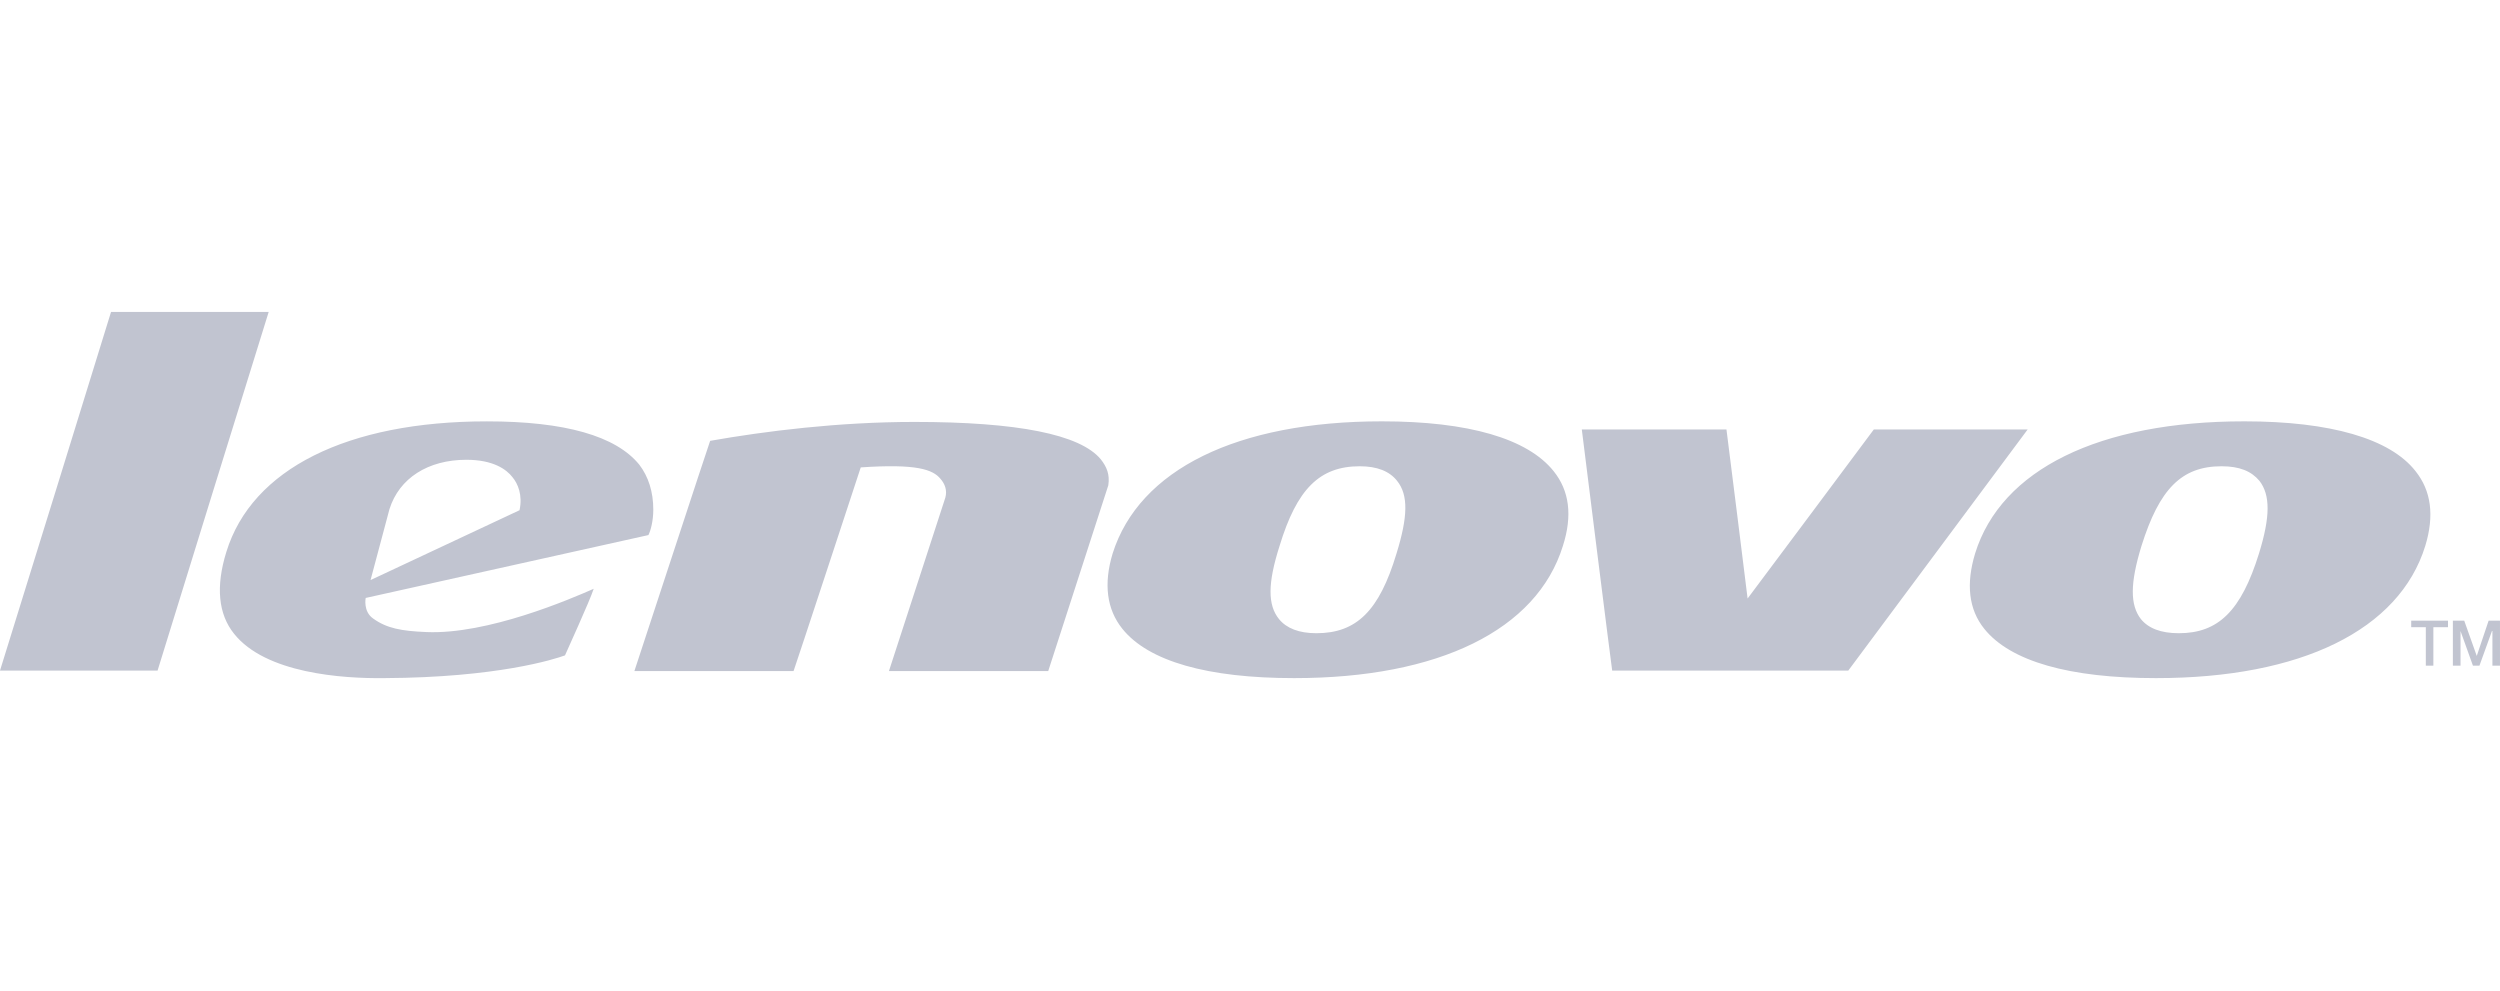
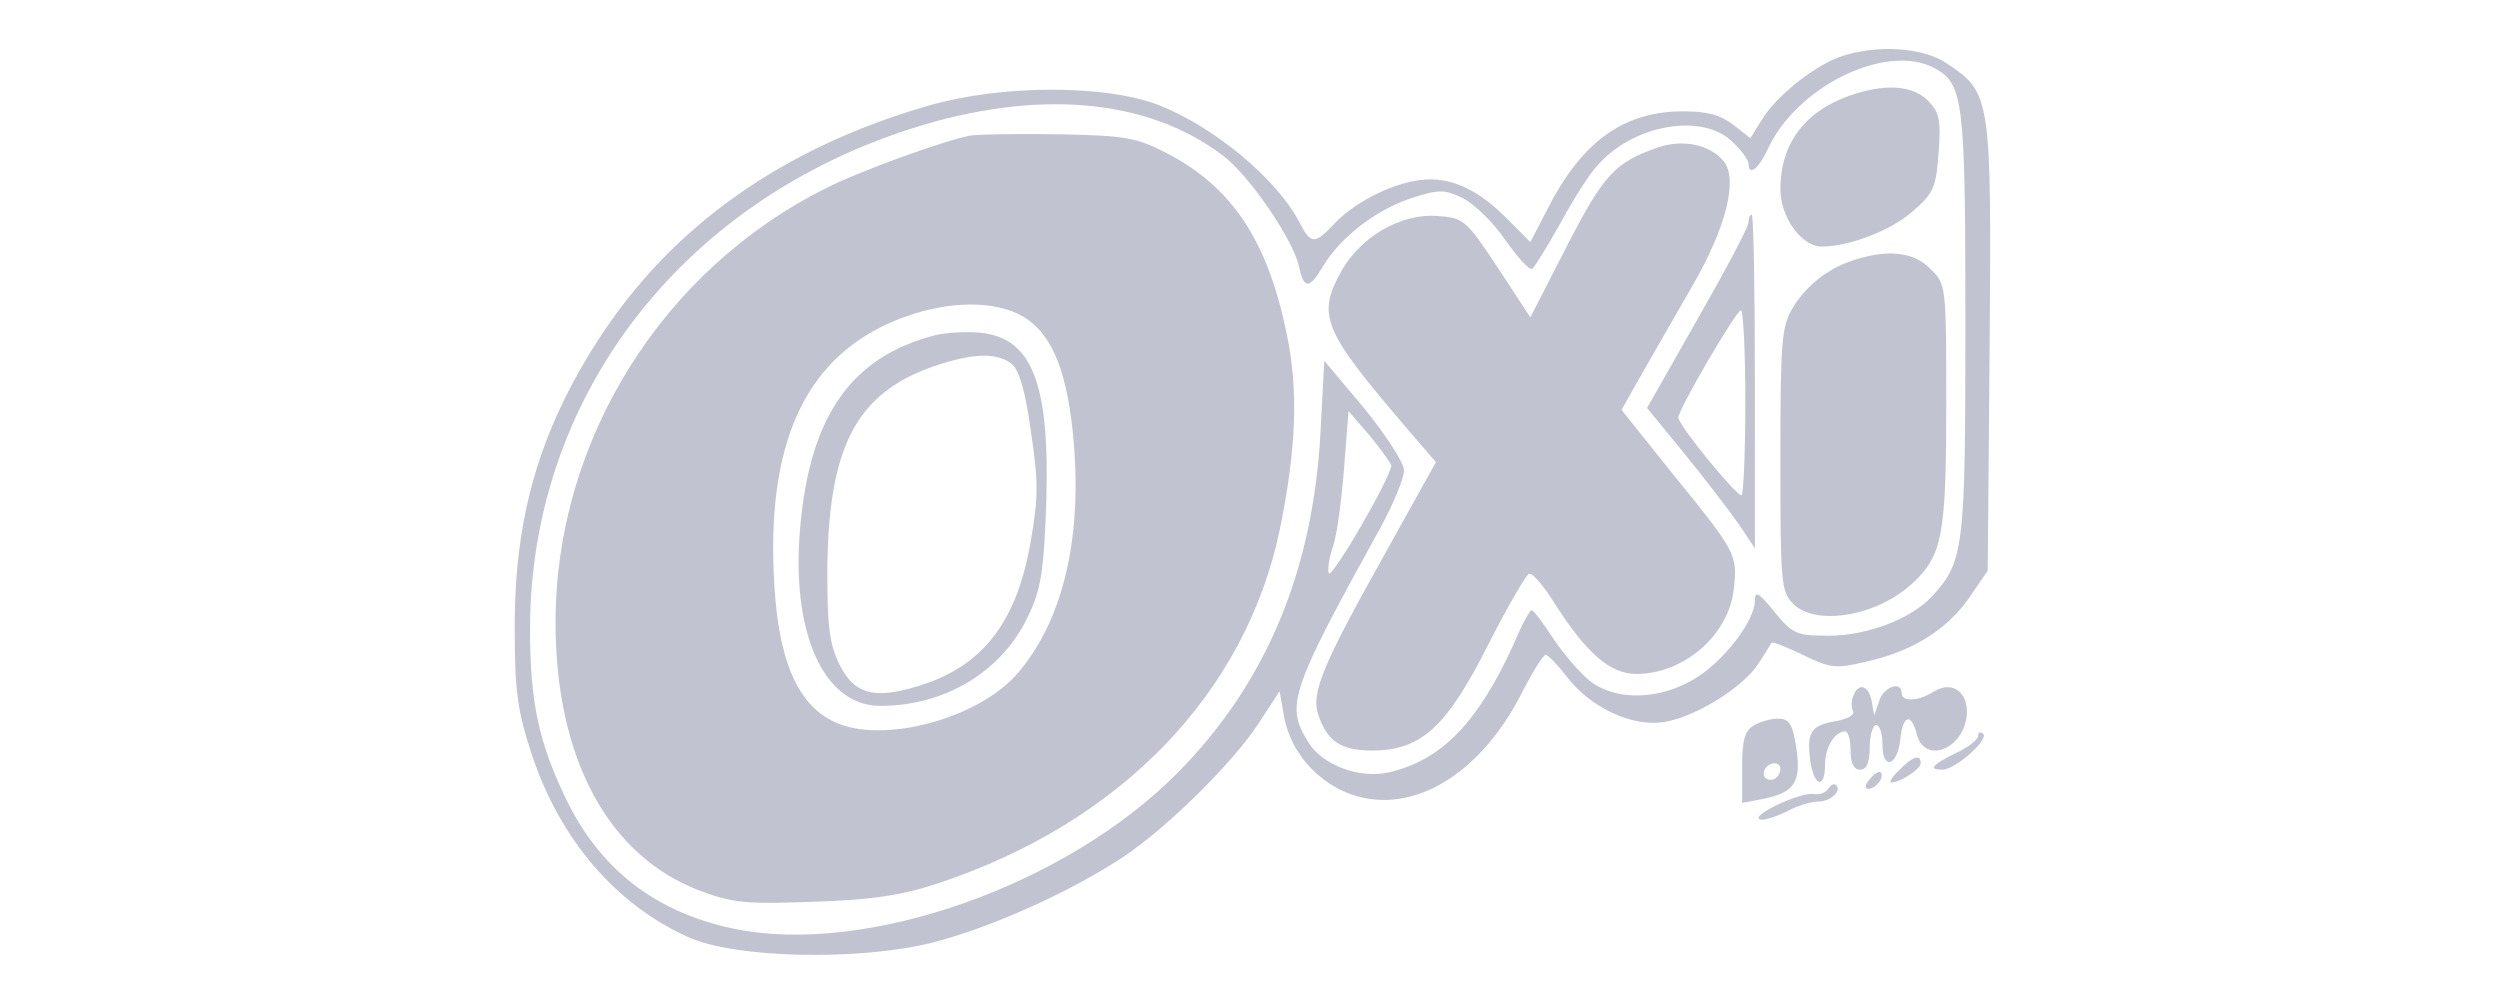
- <svg xmlns="http://www.w3.org/2000/svg" width="101" height="40" viewBox="0 0 101 40" fill="none">
-   <path d="M100.999 25.076V26.894H100.694V25.493H100.675L100.169 26.894H99.907L99.405 25.493V26.894H99.096V25.076H99.555L100.061 26.5L100.54 25.076H100.999V25.076ZM98.899 25.076V25.338H98.308V26.894H98.003V25.338H97.413V25.076H98.899ZM91.263 22.362C91.723 20.875 91.723 19.999 91.283 19.428C90.954 19.034 90.476 18.837 89.75 18.837C88.133 18.837 87.237 19.756 86.515 22.057C86.052 23.566 86.052 24.442 86.492 25.01C86.797 25.385 87.302 25.582 88.024 25.582C89.619 25.582 90.541 24.682 91.263 22.362ZM97.587 19.034C98.22 19.825 98.355 20.829 97.98 22.057C96.93 25.45 92.97 27.396 87.102 27.396C83.6 27.396 81.219 26.717 80.165 25.404C79.532 24.617 79.423 23.59 79.794 22.362C80.844 18.968 84.805 17.022 90.672 17.022C94.151 17.022 96.56 17.721 97.587 19.034H97.587ZM75.702 17.351H81.917C81.543 17.852 74.783 26.937 74.671 27.091H65.132C65.086 26.805 63.947 17.702 63.905 17.351H69.749C69.792 17.636 70.603 24.18 70.603 24.18C70.603 24.18 75.613 17.482 75.702 17.351V17.351ZM56.419 22.362C56.879 20.875 56.902 19.999 56.443 19.428C56.134 19.034 55.632 18.837 54.933 18.837C53.312 18.837 52.393 19.756 51.694 22.057C51.212 23.566 51.212 24.442 51.671 25.01C51.976 25.385 52.482 25.582 53.18 25.582C54.802 25.582 55.721 24.682 56.419 22.362V22.362ZM62.766 19.034C63.403 19.825 63.534 20.829 63.14 22.057C62.09 25.45 58.126 27.396 52.285 27.396C48.784 27.396 46.398 26.717 45.344 25.404C44.711 24.617 44.58 23.59 44.95 22.362C46.023 18.968 49.984 17.022 55.829 17.022C59.33 17.022 61.716 17.721 62.766 19.034ZM44.471 18.555C44.711 18.86 44.842 19.165 44.776 19.605L42.348 27.111H35.913L38.191 20.107C38.276 19.802 38.168 19.54 37.994 19.343C37.685 18.968 37.029 18.729 34.774 18.883C34.774 18.883 32.107 27.003 32.06 27.111H25.629C25.691 26.937 28.648 17.899 28.69 17.81C30.926 17.416 33.879 17.046 36.944 17.046C41.101 17.046 43.638 17.548 44.471 18.555V18.555ZM20.989 20.613C21.12 19.999 20.923 19.54 20.703 19.277C20.464 18.968 19.935 18.575 18.842 18.575C17.291 18.575 16.129 19.32 15.735 20.567L14.97 23.435L20.989 20.613ZM26.393 20.59C26.393 21.049 26.285 21.443 26.196 21.617C26 21.663 14.774 24.157 14.774 24.157C14.774 24.157 14.662 24.706 15.079 24.991C15.627 25.385 16.217 25.493 17.221 25.535C19.696 25.644 23.046 24.2 23.985 23.787C23.834 24.265 22.869 26.369 22.826 26.477C22.409 26.632 20.089 27.373 15.538 27.396C13.808 27.419 10.724 27.2 9.454 25.601C8.821 24.814 8.709 23.698 9.145 22.296C10.176 18.949 14.028 17.023 19.672 17.023C22.826 17.023 24.884 17.613 25.826 18.771C26.196 19.254 26.393 19.868 26.393 20.59V20.59ZM4.486 12.602H10.855C10.724 13.015 6.435 26.848 6.366 27.091H0C0.131 26.674 4.42 12.841 4.486 12.602" fill="#C1C4D0" />
+ <svg xmlns="http://www.w3.org/2000/svg" width="102" height="40" viewBox="0 0 102 40" fill="none">
+   <path d="M75.035 2.329C73.941 2.746 72.458 3.943 71.885 4.88L71.417 5.635L70.714 5.088C70.167 4.672 69.647 4.542 68.606 4.542C66.211 4.568 64.519 5.791 63.114 8.576L62.437 9.877L61.344 8.784C60.12 7.587 58.949 7.144 57.726 7.379C56.555 7.587 55.175 8.342 54.446 9.123C53.639 9.981 53.483 9.981 53.015 9.07C52.104 7.301 49.527 5.166 47.263 4.281C45.076 3.448 40.886 3.448 37.892 4.307C31.932 6.025 27.403 9.227 24.41 13.86C22.015 17.582 21 21.07 21 25.546C21 28.227 21.104 28.982 21.703 30.804C22.848 34.24 25.113 36.895 28.054 38.222C29.954 39.107 35.055 39.211 38.048 38.456C40.495 37.832 43.749 36.348 45.857 34.943C47.679 33.719 50.334 31.09 51.375 29.477L52.208 28.201L52.364 29.086C52.624 30.83 54.03 32.262 55.748 32.574C58.038 32.99 60.459 31.377 62.02 28.41C62.489 27.473 62.958 26.718 63.062 26.718C63.166 26.718 63.556 27.134 63.921 27.603C64.884 28.878 66.627 29.685 67.929 29.451C69.204 29.242 71.156 28.019 71.755 27.056C72.015 26.666 72.25 26.275 72.276 26.223C72.328 26.171 72.9 26.405 73.551 26.718C74.67 27.264 74.904 27.29 76.102 27.004C78.002 26.587 79.381 25.729 80.318 24.427L81.099 23.282L81.177 14.146C81.255 3.917 81.229 3.787 79.433 2.589C78.444 1.913 76.518 1.809 75.035 2.329ZM78.913 2.772C80.11 3.422 80.188 4.021 80.188 13.183C80.188 22.397 80.136 22.918 78.809 24.349C77.95 25.26 76.18 25.937 74.592 25.937C73.291 25.937 73.135 25.859 72.406 24.974C71.755 24.167 71.599 24.089 71.599 24.505C71.599 25.312 70.376 26.926 69.204 27.655C67.799 28.54 66.029 28.618 64.936 27.837C64.519 27.524 63.843 26.744 63.4 26.093C62.983 25.442 62.567 24.896 62.489 24.896C62.411 24.896 62.073 25.52 61.76 26.275C60.303 29.477 58.819 31.012 56.685 31.507C55.487 31.793 53.952 31.221 53.379 30.284C52.442 28.774 52.624 28.227 56.346 21.486C56.867 20.523 57.283 19.508 57.283 19.195C57.283 18.883 56.555 17.764 55.67 16.671L54.03 14.719L53.874 17.686C53.561 23.308 51.661 27.837 48.121 31.455C43.566 36.114 35.316 39.029 29.902 37.884C26.726 37.207 24.488 35.463 23.108 32.626C21.989 30.309 21.625 28.67 21.625 25.677C21.625 16.306 27.689 8.316 37.111 5.27C42.265 3.605 46.82 3.995 49.917 6.364C50.959 7.144 52.754 9.773 52.989 10.84C53.197 11.803 53.405 11.829 53.978 10.866C54.681 9.695 56.086 8.602 57.518 8.107C58.715 7.717 58.897 7.717 59.678 8.081C60.147 8.316 60.927 9.07 61.422 9.799C61.916 10.502 62.385 11.023 62.515 10.97C62.619 10.893 63.14 10.034 63.686 9.07C64.207 8.107 64.884 7.04 65.196 6.728C66.653 5.088 69.412 4.594 70.662 5.765C71.026 6.103 71.339 6.52 71.339 6.676C71.339 7.196 71.729 6.91 72.093 6.155C73.239 3.553 76.935 1.731 78.913 2.772ZM56.763 18.987C56.763 19.456 54.316 23.672 54.212 23.386C54.16 23.204 54.238 22.709 54.394 22.267C54.55 21.824 54.733 20.419 54.837 19.117L55.019 16.775L55.878 17.764C56.346 18.337 56.737 18.883 56.763 18.987Z" fill="#C1C4D0" />
+   <path d="M75.425 3.917C73.603 4.568 72.64 5.895 72.64 7.717C72.64 8.862 73.499 10.06 74.332 10.06C75.425 10.06 77.143 9.409 78.002 8.654C78.887 7.899 78.991 7.665 79.095 6.233C79.199 4.88 79.121 4.568 78.653 4.099C78.028 3.474 76.883 3.396 75.425 3.917Z" fill="#C1C4D0" />
+   <path d="M39.584 5.531C38.517 5.739 35.107 6.962 33.728 7.665C27.012 10.997 22.666 17.972 22.666 25.39C22.666 30.96 24.826 34.943 28.574 36.348C29.902 36.843 30.448 36.895 33.207 36.791C35.602 36.713 36.799 36.53 38.283 36.036C45.727 33.563 50.802 28.305 52.208 21.642C52.885 18.363 52.989 15.942 52.494 13.6C51.713 9.799 50.256 7.613 47.575 6.234C46.352 5.609 45.909 5.531 43.228 5.479C41.588 5.453 39.949 5.479 39.584 5.531ZM41.51 12.793C42.812 13.417 43.488 14.875 43.775 17.686C44.191 21.824 43.41 25.234 41.562 27.421C39.974 29.321 35.992 30.388 34.04 29.451C32.478 28.722 31.698 26.796 31.567 23.36C31.333 17.868 32.973 14.511 36.591 13.053C38.387 12.324 40.287 12.22 41.51 12.793Z" fill="#C1C4D0" />
+   <path d="M38.153 13.677C34.613 14.588 32.921 17.139 32.609 22.032C32.374 26.067 33.702 28.8 35.914 28.8C38.491 28.8 40.755 27.472 41.849 25.338C42.421 24.219 42.551 23.542 42.656 21.33C42.916 15.812 42.213 13.781 39.975 13.573C39.402 13.521 38.595 13.573 38.153 13.677ZM41.25 14.823C41.562 15.057 41.823 15.864 42.057 17.582C42.369 19.638 42.369 20.289 42.057 22.058C41.484 25.442 40.053 27.238 37.372 28.019C35.628 28.54 34.847 28.305 34.248 27.108C33.832 26.249 33.754 25.546 33.754 23.204C33.806 18.076 35.003 15.916 38.387 14.849C39.792 14.406 40.677 14.406 41.25 14.823Z" fill="#C1C4D0" />
+   <path d="M67.617 6.025C65.899 6.624 65.43 7.118 63.92 10.059L62.437 12.949L61.109 10.918C59.808 8.966 59.73 8.888 58.637 8.81C57.153 8.706 55.539 9.643 54.733 11.049C53.718 12.871 53.978 13.469 57.309 17.373L58.585 18.857L56.398 22.787C53.978 27.108 53.509 28.253 53.77 29.112C54.134 30.231 54.681 30.622 55.982 30.622C57.986 30.622 59.027 29.659 60.719 26.301C61.5 24.765 62.255 23.464 62.385 23.412C62.515 23.36 62.958 23.881 63.374 24.531C64.701 26.64 65.691 27.498 66.758 27.498C68.71 27.498 70.532 25.911 70.74 24.037C70.896 22.631 70.844 22.527 68.241 19.326L66.159 16.723L66.966 15.291C67.434 14.484 68.371 12.845 69.074 11.621C70.428 9.279 70.922 7.301 70.323 6.572C69.751 5.895 68.658 5.661 67.617 6.025Z" fill="#C1C4D0" />
+   <path d="M71.339 9.07C71.339 9.253 70.402 11.023 69.256 13.027L67.2 16.645L68.71 18.493C69.543 19.508 70.532 20.809 70.922 21.356L71.599 22.371V15.552C71.599 11.829 71.547 8.758 71.469 8.758C71.391 8.758 71.339 8.914 71.339 9.07ZM71.209 16.436C71.209 18.519 71.13 20.21 71.052 20.21C70.818 20.21 68.476 17.347 68.476 17.035C68.476 16.697 70.844 12.662 71.026 12.662C71.13 12.662 71.209 14.354 71.209 16.436Z" fill="#C1C4D0" />
+   <path d="M75.737 10.58C74.67 10.892 73.733 11.595 73.161 12.532C72.692 13.313 72.64 13.808 72.64 18.753C72.64 23.776 72.666 24.141 73.161 24.635C74.098 25.572 76.623 25.13 78.054 23.776C79.251 22.657 79.407 21.798 79.407 16.515C79.407 11.647 79.407 11.595 78.757 10.97C78.106 10.294 77.091 10.164 75.737 10.58Z" fill="#C1C4D0" />
+   <path d="M75.607 28.41C75.529 28.618 75.529 28.878 75.607 29.008C75.685 29.164 75.373 29.347 74.878 29.425C73.863 29.607 73.707 29.893 73.863 31.064C74.019 32.106 74.462 32.21 74.462 31.195C74.462 30.492 74.852 29.841 75.295 29.841C75.399 29.841 75.503 30.18 75.503 30.622C75.503 31.142 75.633 31.403 75.894 31.403C76.154 31.403 76.284 31.116 76.284 30.492C76.284 29.997 76.414 29.581 76.544 29.581C76.7 29.581 76.805 29.945 76.805 30.388C76.805 31.455 77.429 31.247 77.533 30.153C77.637 29.164 77.976 29.06 78.21 29.971C78.522 31.169 80.084 30.596 80.24 29.216C80.344 28.253 79.642 27.733 78.887 28.227C78.262 28.618 77.585 28.644 77.585 28.279C77.585 27.759 76.856 28.019 76.674 28.592L76.466 29.19L76.362 28.592C76.232 27.941 75.815 27.837 75.607 28.41Z" fill="#C1C4D0" />
+   <path d="M71.547 29.607C71.183 29.815 71.078 30.205 71.078 31.325V32.756L71.911 32.6C73.213 32.34 73.499 31.923 73.291 30.518C73.135 29.529 73.004 29.32 72.536 29.32C72.25 29.32 71.781 29.451 71.547 29.607ZM72.64 31.351C72.64 31.689 72.328 31.923 72.067 31.767C71.807 31.611 72.041 31.142 72.406 31.142C72.536 31.142 72.64 31.247 72.64 31.351Z" fill="#C1C4D0" />
+   <path d="M80.709 30.023C80.709 30.18 80.292 30.492 79.798 30.726C78.835 31.195 78.653 31.403 79.251 31.403C79.772 31.403 81.151 30.18 80.917 29.945C80.787 29.841 80.709 29.867 80.709 30.023Z" fill="#C1C4D0" />
+   <path d="M77.481 31.429C77.195 31.689 77.065 31.923 77.169 31.923C77.533 31.923 78.366 31.377 78.366 31.142C78.366 30.752 78.028 30.856 77.481 31.429Z" fill="#C1C4D0" />
+   <path d="M76.284 31.793C76.076 32.027 76.076 32.184 76.232 32.184C76.544 32.184 76.909 31.689 76.727 31.507C76.674 31.455 76.466 31.559 76.284 31.793Z" fill="#C1C4D0" />
+   <path d="M74.592 32.184C74.488 32.34 74.228 32.444 73.994 32.392C73.447 32.314 71.391 33.277 71.807 33.433C71.963 33.485 72.432 33.329 72.874 33.121C73.291 32.886 73.889 32.704 74.176 32.704C74.696 32.704 75.165 32.262 74.905 32.028C74.826 31.949 74.696 32.028 74.592 32.184Z" fill="#C1C4D0" />
</svg>
